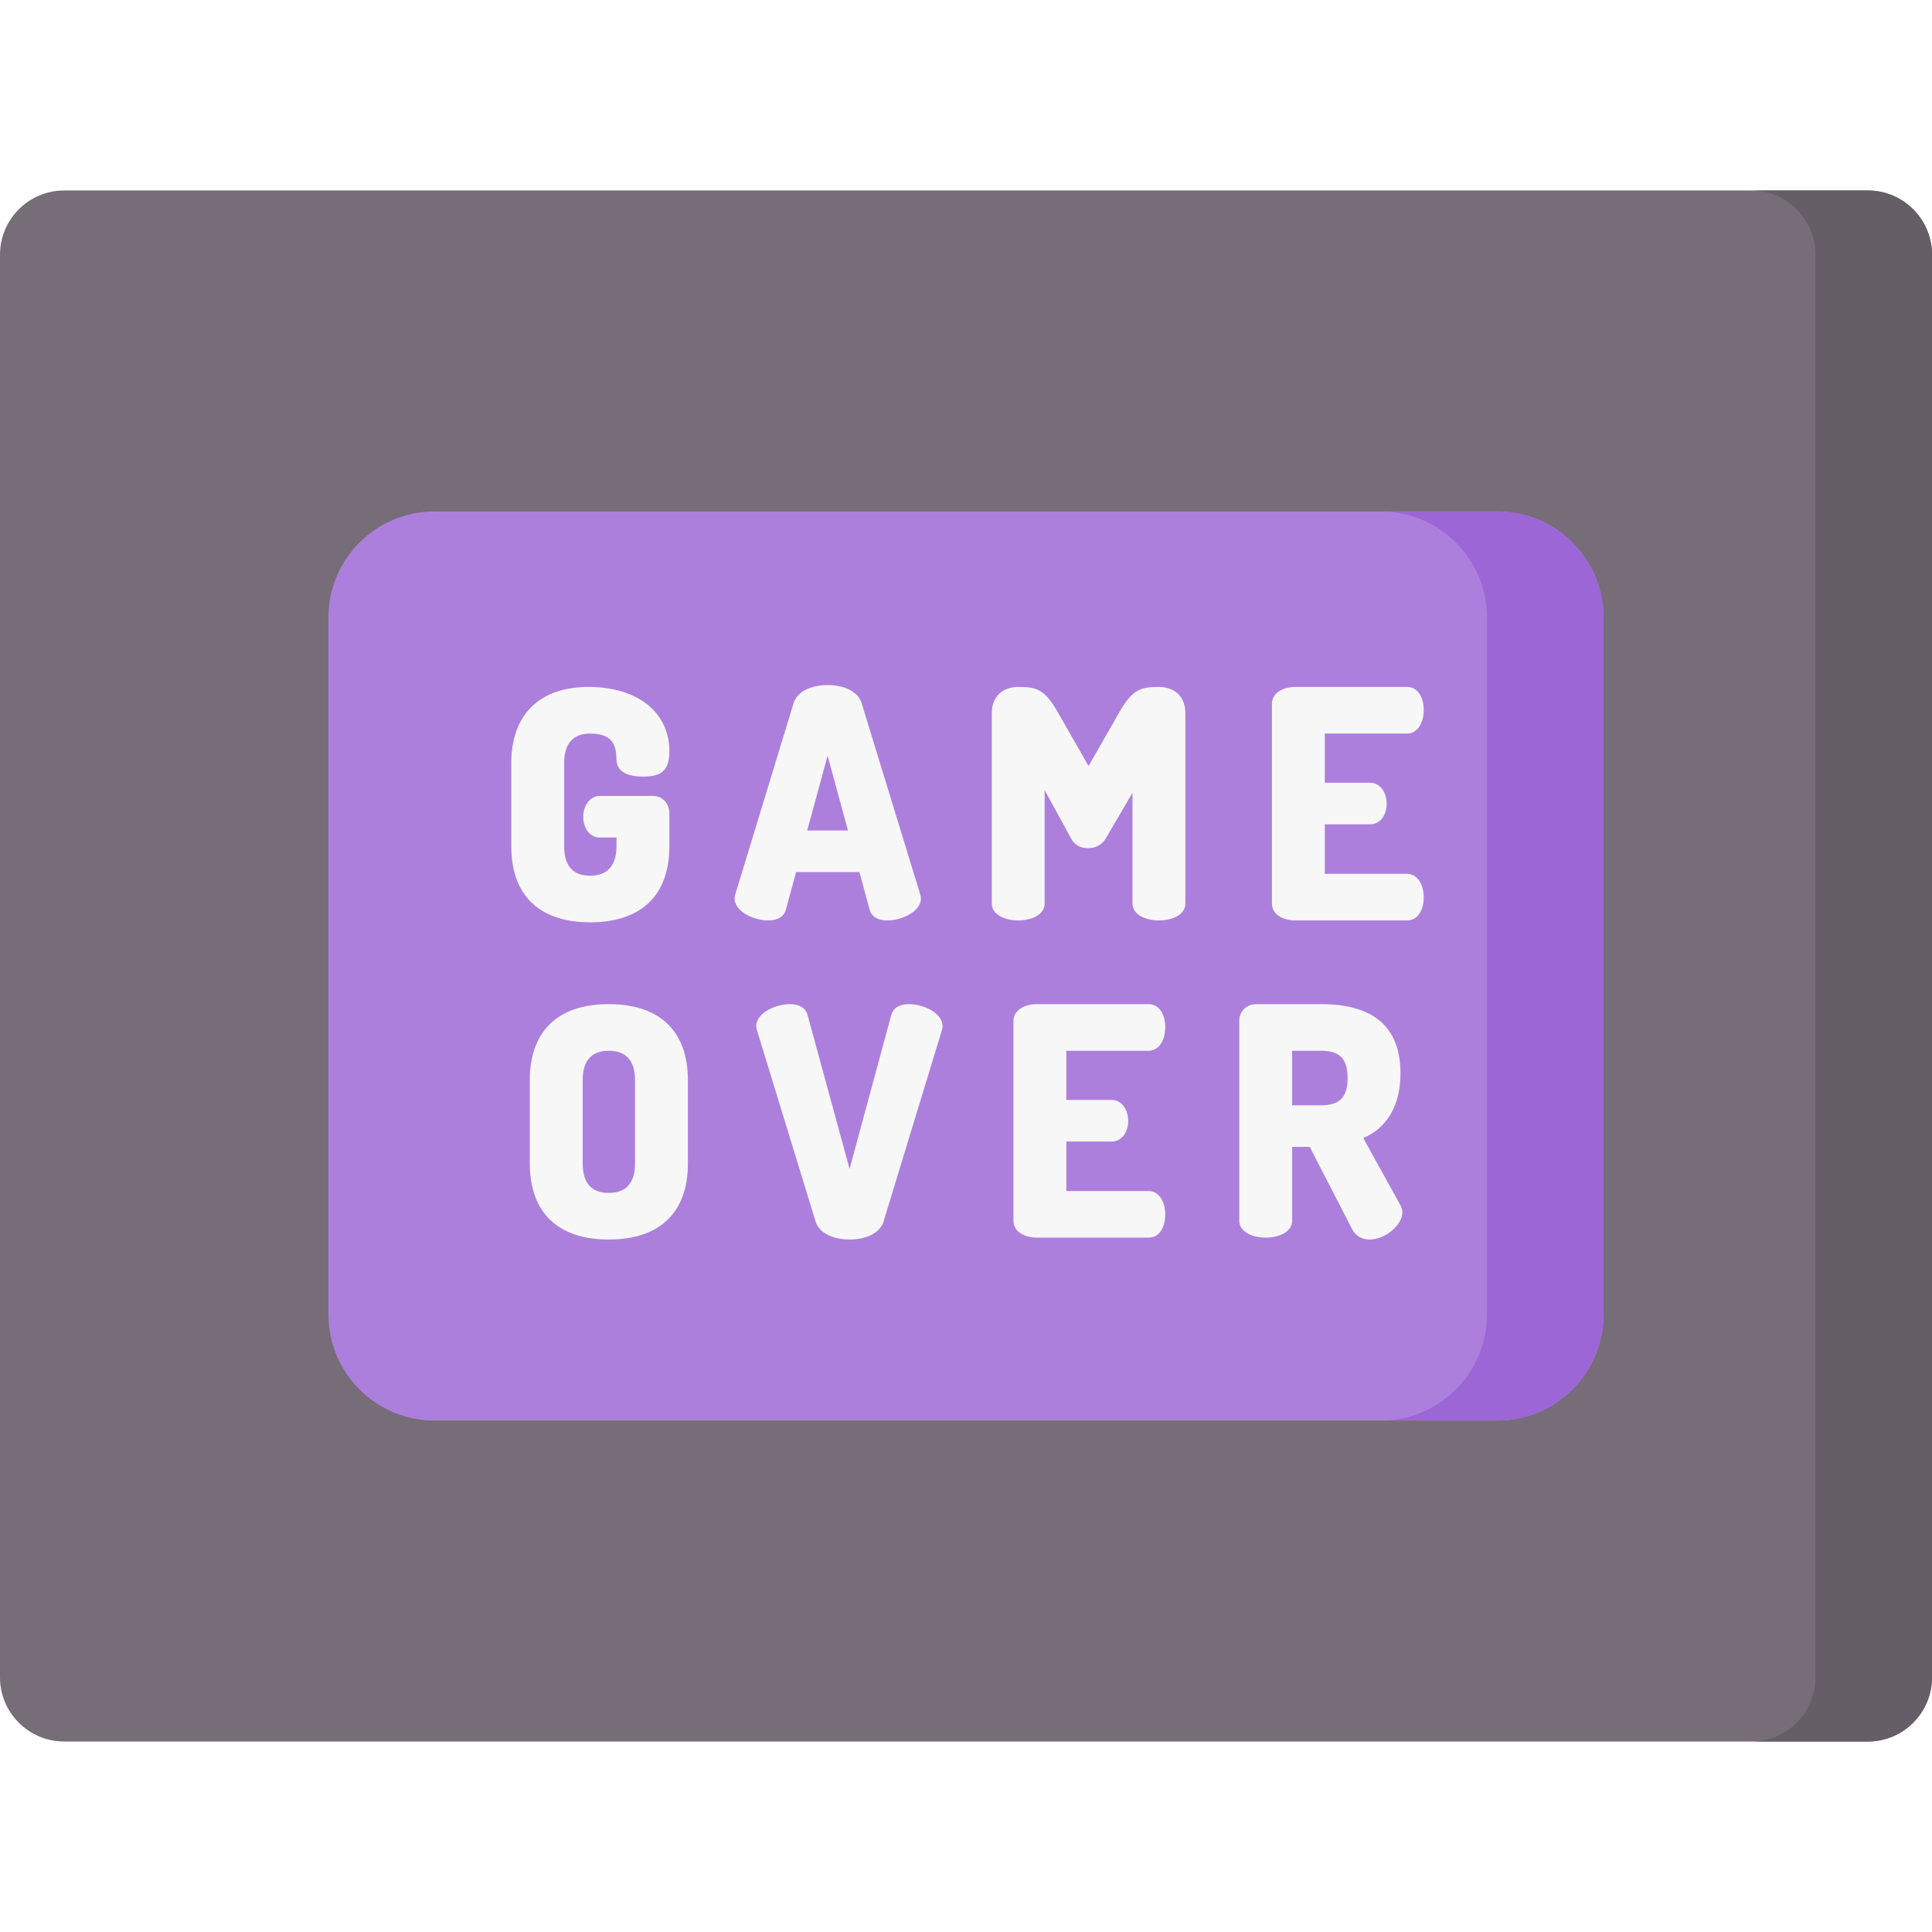
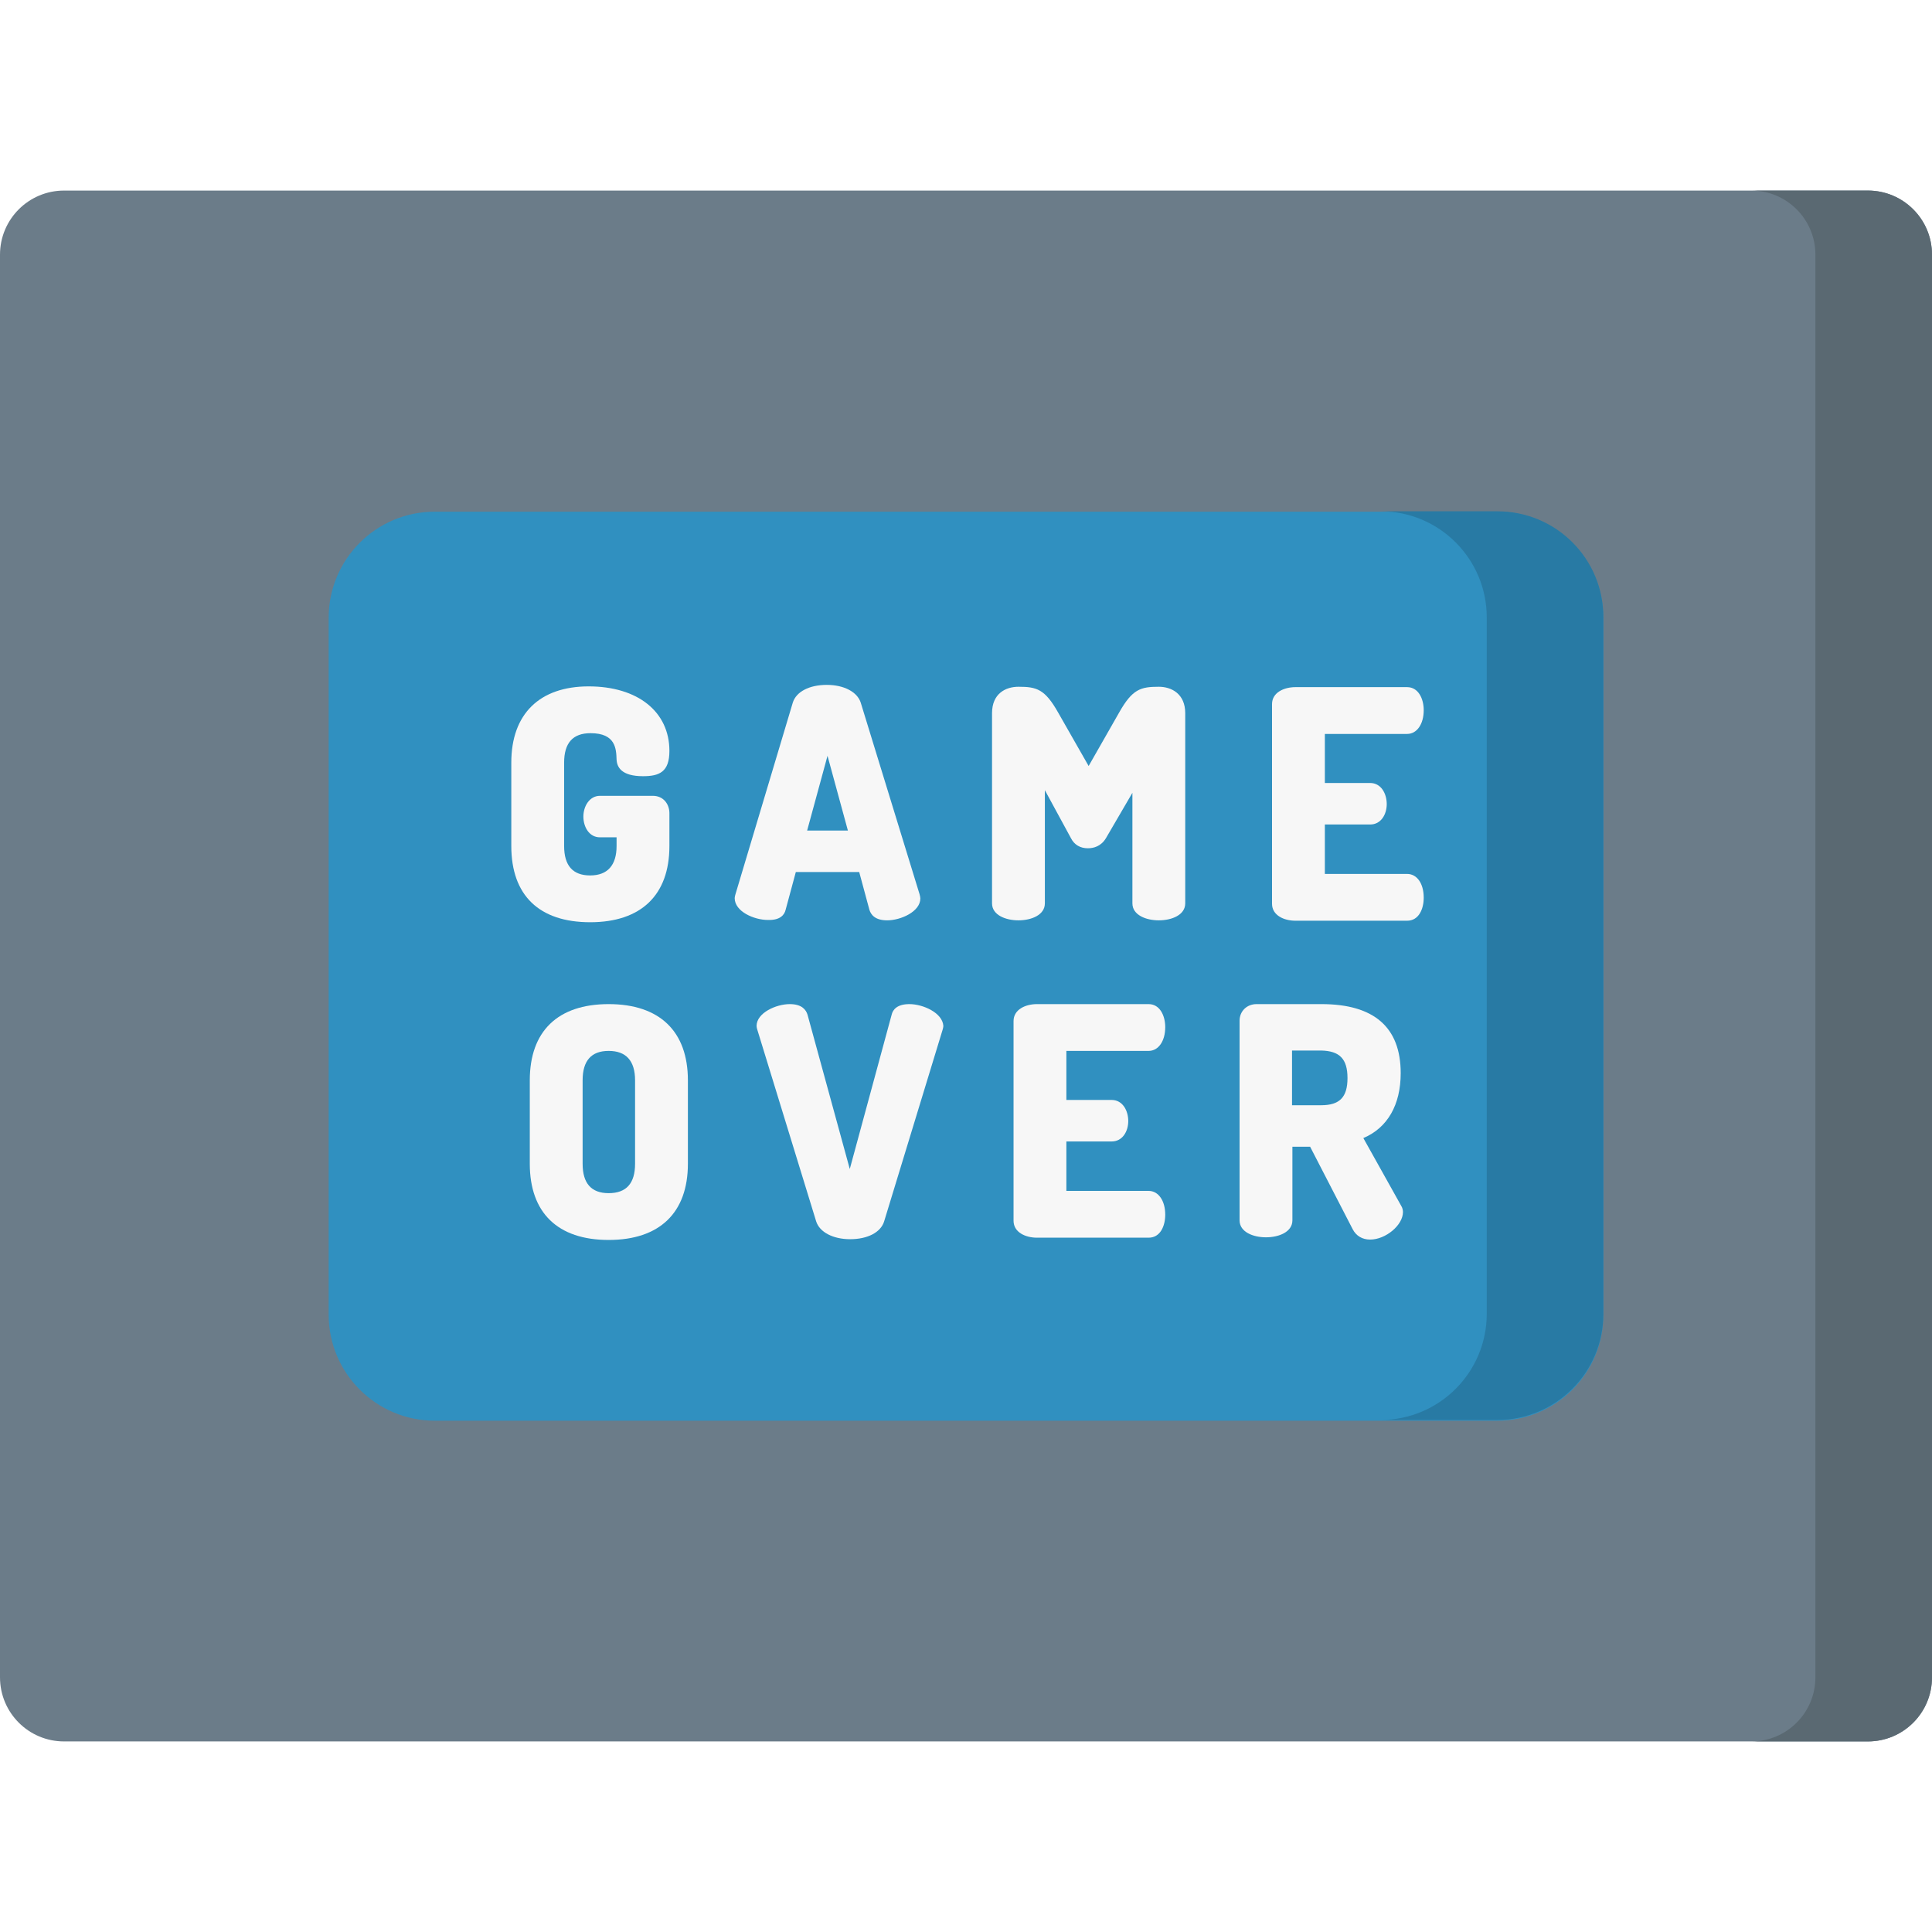
- <svg xmlns="http://www.w3.org/2000/svg" id="Capa_1" enable-background="new 0 0 497 497" height="512" viewBox="0 0 497 497" width="512">
+ <svg xmlns="http://www.w3.org/2000/svg" version="1.1" id="Capa_1" x="0px" y="0px" viewBox="0 0 512 512" style="enable-background:new 0 0 512 512;" xml:space="preserve">
+   <style type="text/css">
+ 	.st0{fill:#6B7C89;}
+ 	.st1{fill:#5A6972;}
+ 	.st2{fill:#3090C0;}
+ 	.st3{fill:#287AA4;}
+ 	.st4{fill:#F7F7F7;}
+ </style>
  <g>
    <g>
-       <g>
-         <path d="m480.484 448h-463.968c-9.121 0-16.516-7.395-16.516-16.516v-365.968c0-9.121 7.395-16.516 16.516-16.516h463.968c9.121 0 16.516 7.395 16.516 16.516v365.967c0 9.122-7.395 16.517-16.516 16.517z" fill="#766d78" />
-       </g>
-     </g>
-     <g>
-       <g>
-         <path d="m480.484 49h-30c9.121 0 16.516 7.395 16.516 16.516v365.967c0 9.122-7.395 16.516-16.516 16.516h30c9.122 0 16.516-7.395 16.516-16.516v-365.967c0-9.121-7.395-16.516-16.516-16.516z" fill="#655e67" />
-       </g>
-     </g>
-     <g>
-       <g>
-         <path d="m385.195 365.435h-273.39c-15.09 0-27.323-12.233-27.323-27.323v-179.224c0-15.09 12.233-27.323 27.323-27.323h273.389c15.09 0 27.323 12.233 27.323 27.323v179.223c.001 15.091-12.232 27.324-27.322 27.324z" fill="#ad7fdd" />
-       </g>
-     </g>
-     <g>
-       <g>
-         <path d="m385.195 131.565h-30c15.09 0 27.323 12.233 27.323 27.323v179.223c0 15.09-12.233 27.323-27.323 27.323h30c15.09 0 27.323-12.233 27.323-27.323v-179.223c0-15.09-12.233-27.323-27.323-27.323z" fill="#9d66d6" />
-       </g>
-     </g>
-     <g fill="#f7f7f7">
-       <path d="m151.819 237.261c13.14 0 20.376-6.949 20.376-19.568v-8.483c0-2.216-1.476-4.459-4.297-4.459h-13.574c-2.69 0-4.297 2.719-4.297 5.348 0 2.658 1.476 5.348 4.297 5.348h4.267v2.247c0 4.958-2.342 7.58-6.772 7.58-4.439 0-6.69-2.55-6.69-7.58v-21.411c0-5.029 2.278-7.58 6.771-7.58 6.502 0 6.616 4.084 6.691 6.786.054 1.954 1.278 4.283 6.802 4.283 4.2 0 6.802-1.084 6.802-6.479 0-10.071-8.157-16.578-20.78-16.578-12.641 0-19.891 7.132-19.891 19.568v21.411c.001 12.618 7.208 19.567 20.295 19.567z" />
-       <path d="m202.148 234.064 2.647-9.731h16.283l2.648 9.737c.353 1.234 1.438 2.706 4.602 2.706 3.498 0 8.58-2.209 8.58-5.671 0-.306-.09-.664-.184-1.035l-15.109-49.289c-.87-2.765-4.292-4.552-8.718-4.552-4.427 0-7.849 1.787-8.719 4.556l-15.035 49.309c-.087.346-.177.704-.177 1.01 0 3.462 5.082 5.671 8.58 5.671 3.163.001 4.248-1.47 4.602-2.711zm10.748-39.676 5.244 19.251h-10.487z" />
-       <path d="m298.13 176.715c-4.702 0-6.8.565-10.211 6.554l-7.888 13.785-7.887-13.784c-3.411-5.99-5.509-6.555-10.211-6.555-3.289 0-6.802 1.787-6.802 6.802v48.881c0 3.008 3.526 4.378 6.802 4.378s6.802-1.37 6.802-4.378v-29.147l6.732 12.331c.904 1.733 2.386 2.612 4.402 2.612 1.415 0 3.368-.449 4.632-2.589l6.826-11.661v28.454c0 3.008 3.526 4.378 6.802 4.378s6.802-1.37 6.802-4.378v-48.881c.001-5.015-3.513-6.802-6.801-6.802z" />
-       <path d="m361.952 224.788h-21.153v-12.735h11.62c2.821 0 4.297-2.65 4.297-5.267 0-2.697-1.476-5.428-4.297-5.428h-11.62v-12.655h21.153c2.53 0 4.297-2.498 4.297-6.075 0-2.943-1.329-5.913-4.297-5.913h-28.763c-2.887 0-5.994 1.37-5.994 4.378v51.305c0 3.008 3.107 4.378 5.994 4.378h28.763c2.969 0 4.297-2.97 4.297-5.913.001-3.577-1.766-6.075-4.297-6.075z" />
-       <path d="m156.585 258.315c-13.087 0-20.294 6.949-20.294 19.568v21.411c0 12.619 7.207 19.568 20.294 19.568 13.14 0 20.376-6.949 20.376-19.568v-21.411c0-12.619-7.236-19.568-20.376-19.568zm-6.69 19.568c0-5.03 2.251-7.58 6.69-7.58 4.494 0 6.772 2.55 6.772 7.58v21.411c0 5.03-2.278 7.58-6.772 7.58-4.439 0-6.69-2.55-6.69-7.58z" />
-       <path d="m233.901 258.315c-3.164 0-4.249 1.471-4.603 2.712l-10.75 39.673-10.828-39.68c-.353-1.234-1.438-2.706-4.602-2.706-3.498 0-8.58 2.209-8.58 5.671 0 .306.09.664.177 1.01l15.116 49.314c.87 2.765 4.291 4.551 8.718 4.551s7.849-1.787 8.719-4.556l15.035-49.309c.087-.346.177-.704.177-1.01.001-3.461-5.081-5.67-8.579-5.67z" />
-       <path d="m295.462 270.303c2.53 0 4.297-2.498 4.297-6.075 0-2.943-1.329-5.913-4.297-5.913h-28.763c-2.887 0-5.994 1.37-5.994 4.378v51.305c0 3.008 3.107 4.378 5.994 4.378h28.763c2.969 0 4.297-2.97 4.297-5.913 0-3.577-1.767-6.075-4.297-6.075h-21.153v-12.735h11.62c2.821 0 4.297-2.65 4.297-5.267 0-2.698-1.476-5.428-4.297-5.428h-11.62v-12.655z" />
-       <path d="m350.704 292.758c6.175-2.628 9.566-8.517 9.566-16.653 0-11.805-6.855-17.79-20.375-17.79h-16.725c-2.496 0-4.378 1.847-4.378 4.297v51.386c0 3.008 3.526 4.378 6.802 4.378s6.802-1.37 6.802-4.378v-18.972h4.528l10.931 21.223c.882 1.684 2.474 2.611 4.482 2.611 4.012 0 8.418-3.687 8.418-7.044 0-.373-.064-1.094-.466-1.696zm-4.038-15.441c0 4.917-2.025 7.014-6.771 7.014h-7.499v-14.028h7.499c4.746 0 6.771 2.098 6.771 7.014z" />
+       <path class="st0" d="M495,461.5H17c-9.4,0-17-7.6-17-17v-377c0-9.4,7.6-17,17-17h478c9.4,0,17,7.6,17,17v377    C512,453.9,504.4,461.5,495,461.5L495,461.5z" />
    </g>
  </g>
+   <g>
+     <g>
+       <path class="st1" d="M495,50.5h-30.9c9.4,0,17,7.6,17,17v377c0,9.4-7.6,17-17,17H495c9.4,0,17-7.6,17-17v-377    C512,58.1,504.4,50.5,495,50.5z" />
+     </g>
+   </g>
+   <g>
+     <g>
+       <path class="st2" d="M396.8,376.5H115.2c-15.5,0-28.1-12.6-28.1-28.1V163.7c0-15.5,12.6-28.1,28.1-28.1h281.6    c15.5,0,28.1,12.6,28.1,28.1v184.6C425,363.9,412.4,376.5,396.8,376.5L396.8,376.5z" />
+     </g>
+   </g>
+   <g>
+     <g>
+       <path class="st3" d="M396.8,135.5h-30.9c15.5,0,28.1,12.6,28.1,28.1v184.6c0,15.5-12.6,28.1-28.1,28.1h30.9    c15.5,0,28.1-12.6,28.1-28.1V163.7C425,148.1,412.4,135.5,396.8,135.5L396.8,135.5z" />
+     </g>
+   </g>
+   <g>
+     <path class="st4" d="M156.4,244.4c13.5,0,21-7.2,21-20.2v-8.7c0-2.3-1.5-4.6-4.4-4.6h-14c-2.8,0-4.4,2.8-4.4,5.5   c0,2.7,1.5,5.5,4.4,5.5h4.4v2.3c0,5.1-2.4,7.8-7,7.8c-4.6,0-6.9-2.6-6.9-7.8v-22.1c0-5.2,2.3-7.8,7-7.8c6.7,0,6.8,4.2,6.9,7   c0.1,2,1.3,4.4,7,4.4c4.3,0,7-1.1,7-6.7c0-10.4-8.4-17.1-21.4-17.1c-13,0-20.5,7.3-20.5,20.2v22.1   C135.5,237.3,142.9,244.4,156.4,244.4L156.4,244.4z" />
+     <path class="st4" d="M208.2,241.1l2.7-10h16.8l2.7,10c0.4,1.3,1.5,2.8,4.7,2.8c3.6,0,8.8-2.3,8.8-5.8c0-0.3-0.1-0.7-0.2-1.1   l-15.6-50.8c-0.9-2.8-4.4-4.7-9-4.7c-4.6,0-8.1,1.8-9,4.7L194.9,237c-0.1,0.4-0.2,0.7-0.2,1c0,3.6,5.2,5.8,8.8,5.8   C206.8,243.9,207.9,242.4,208.2,241.1L208.2,241.1z M219.3,200.3l5.4,19.8h-10.8L219.3,200.3z" />
+     <path class="st4" d="M307.1,182c-4.8,0-7,0.6-10.5,6.8l-8.1,14.2l-8.1-14.2c-3.5-6.2-5.7-6.8-10.5-6.8c-3.4,0-7,1.8-7,7v50.4   c0,3.1,3.6,4.5,7,4.5s7-1.4,7-4.5v-30l6.9,12.7c0.9,1.8,2.5,2.7,4.5,2.7c1.5,0,3.5-0.5,4.8-2.7l7-12v29.3c0,3.1,3.6,4.5,7,4.5   s7-1.4,7-4.5v-50.4C314.1,183.9,310.5,182,307.1,182z" />
+     <path class="st4" d="M372.9,231.6h-21.8v-13.1h12c2.9,0,4.4-2.7,4.4-5.4c0-2.8-1.5-5.6-4.4-5.6h-12v-13h21.8c2.6,0,4.4-2.6,4.4-6.3   c0-3-1.4-6.1-4.4-6.1h-29.6c-3,0-6.2,1.4-6.2,4.5v52.9c0,3.1,3.2,4.5,6.2,4.5h29.6c3.1,0,4.4-3.1,4.4-6.1   C377.3,234.1,375.5,231.6,372.9,231.6L372.9,231.6z" />
+     <path class="st4" d="M161.3,266.1c-13.5,0-20.9,7.2-20.9,20.2v22.1c0,13,7.4,20.2,20.9,20.2c13.5,0,21-7.2,21-20.2v-22.1   C182.3,273.3,174.8,266.1,161.3,266.1L161.3,266.1z M154.4,286.3c0-5.2,2.3-7.8,6.9-7.8c4.6,0,7,2.6,7,7.8v22.1   c0,5.2-2.3,7.8-7,7.8c-4.6,0-6.9-2.6-6.9-7.8V286.3z" />
+     <path class="st4" d="M241,266.1c-3.3,0-4.4,1.5-4.7,2.8l-11.1,40.9L214,268.9c-0.4-1.3-1.5-2.8-4.7-2.8c-3.6,0-8.8,2.3-8.8,5.8   c0,0.3,0.1,0.7,0.2,1l15.6,50.8c0.9,2.8,4.4,4.7,9,4.7s8.1-1.8,9-4.7l15.5-50.8c0.1-0.4,0.2-0.7,0.2-1   C249.8,268.4,244.6,266.1,241,266.1z" />
+     <path class="st4" d="M304.4,278.5c2.6,0,4.4-2.6,4.4-6.3c0-3-1.4-6.1-4.4-6.1h-29.6c-3,0-6.2,1.4-6.2,4.5v52.9   c0,3.1,3.2,4.5,6.2,4.5h29.6c3.1,0,4.4-3.1,4.4-6.1c0-3.7-1.8-6.3-4.4-6.3h-21.8v-13.1h12c2.9,0,4.4-2.7,4.4-5.4   c0-2.8-1.5-5.6-4.4-5.6h-12v-13L304.4,278.5z" />
+     <path class="st4" d="M361.3,301.6c6.4-2.7,9.9-8.8,9.9-17.2c0-12.2-7.1-18.3-21-18.3h-17.2c-2.6,0-4.5,1.9-4.5,4.4v52.9   c0,3.1,3.6,4.5,7,4.5s7-1.4,7-4.5v-19.5h4.7l11.3,21.9c0.9,1.7,2.5,2.7,4.6,2.7c4.1,0,8.7-3.8,8.7-7.3c0-0.4-0.1-1.1-0.5-1.7   L361.3,301.6z M357.1,285.7c0,5.1-2.1,7.2-7,7.2h-7.7v-14.5h7.7C355,278.5,357.1,280.6,357.1,285.7z" />
+   </g>
</svg>
